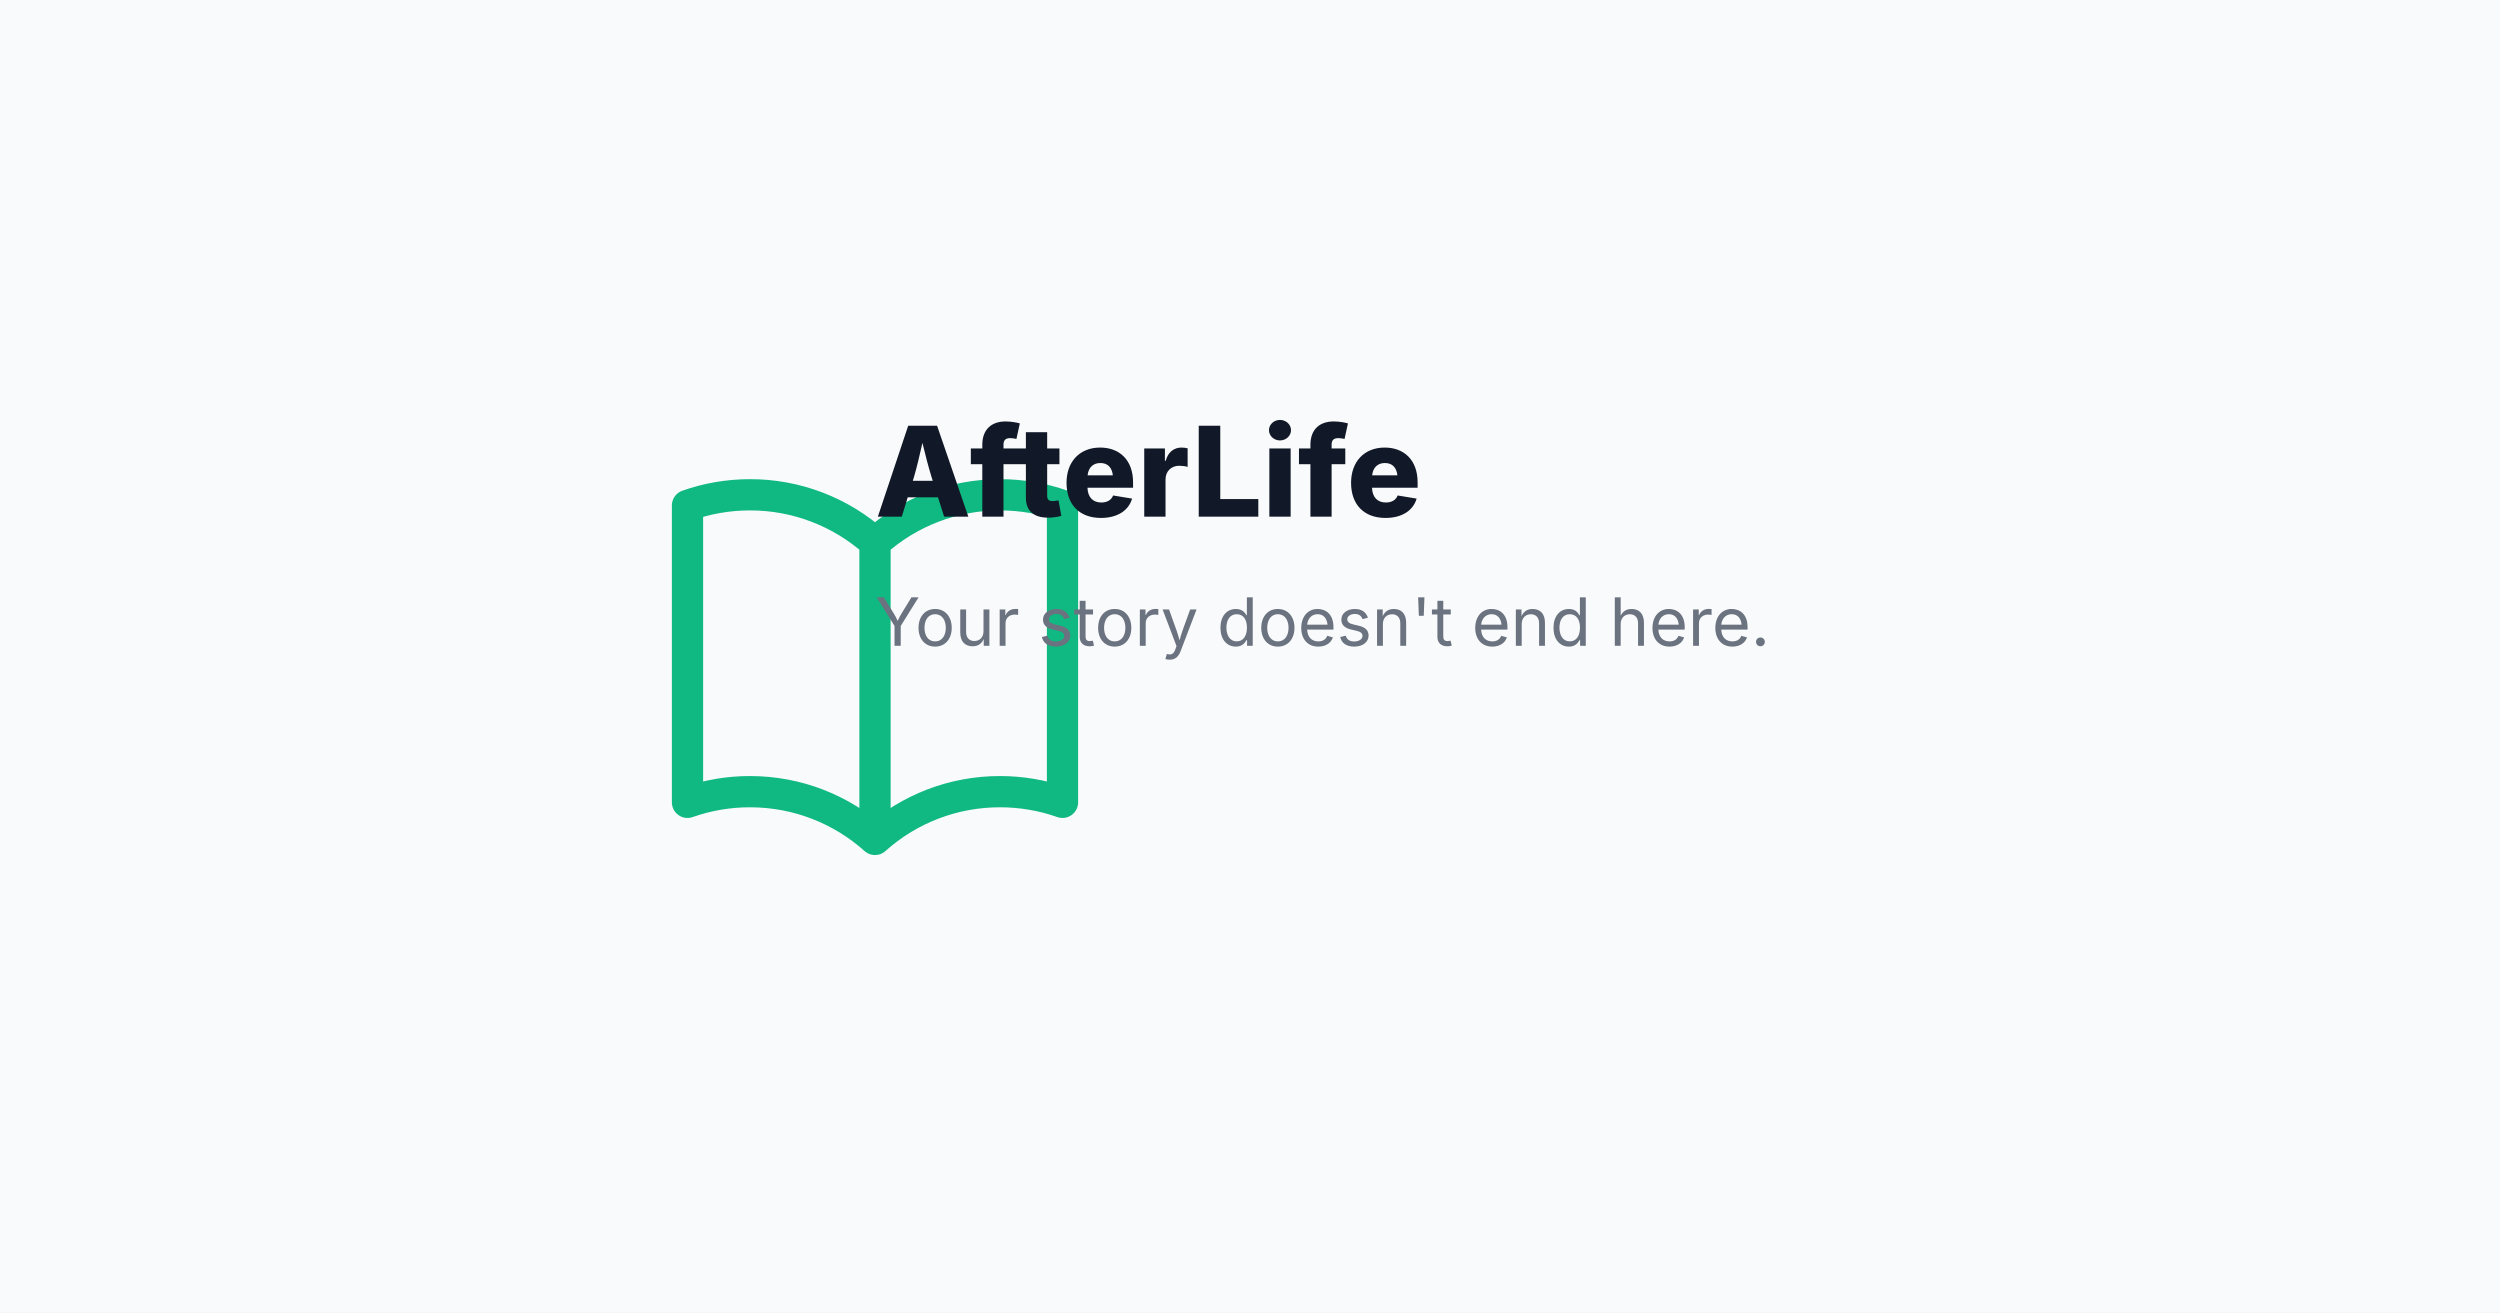
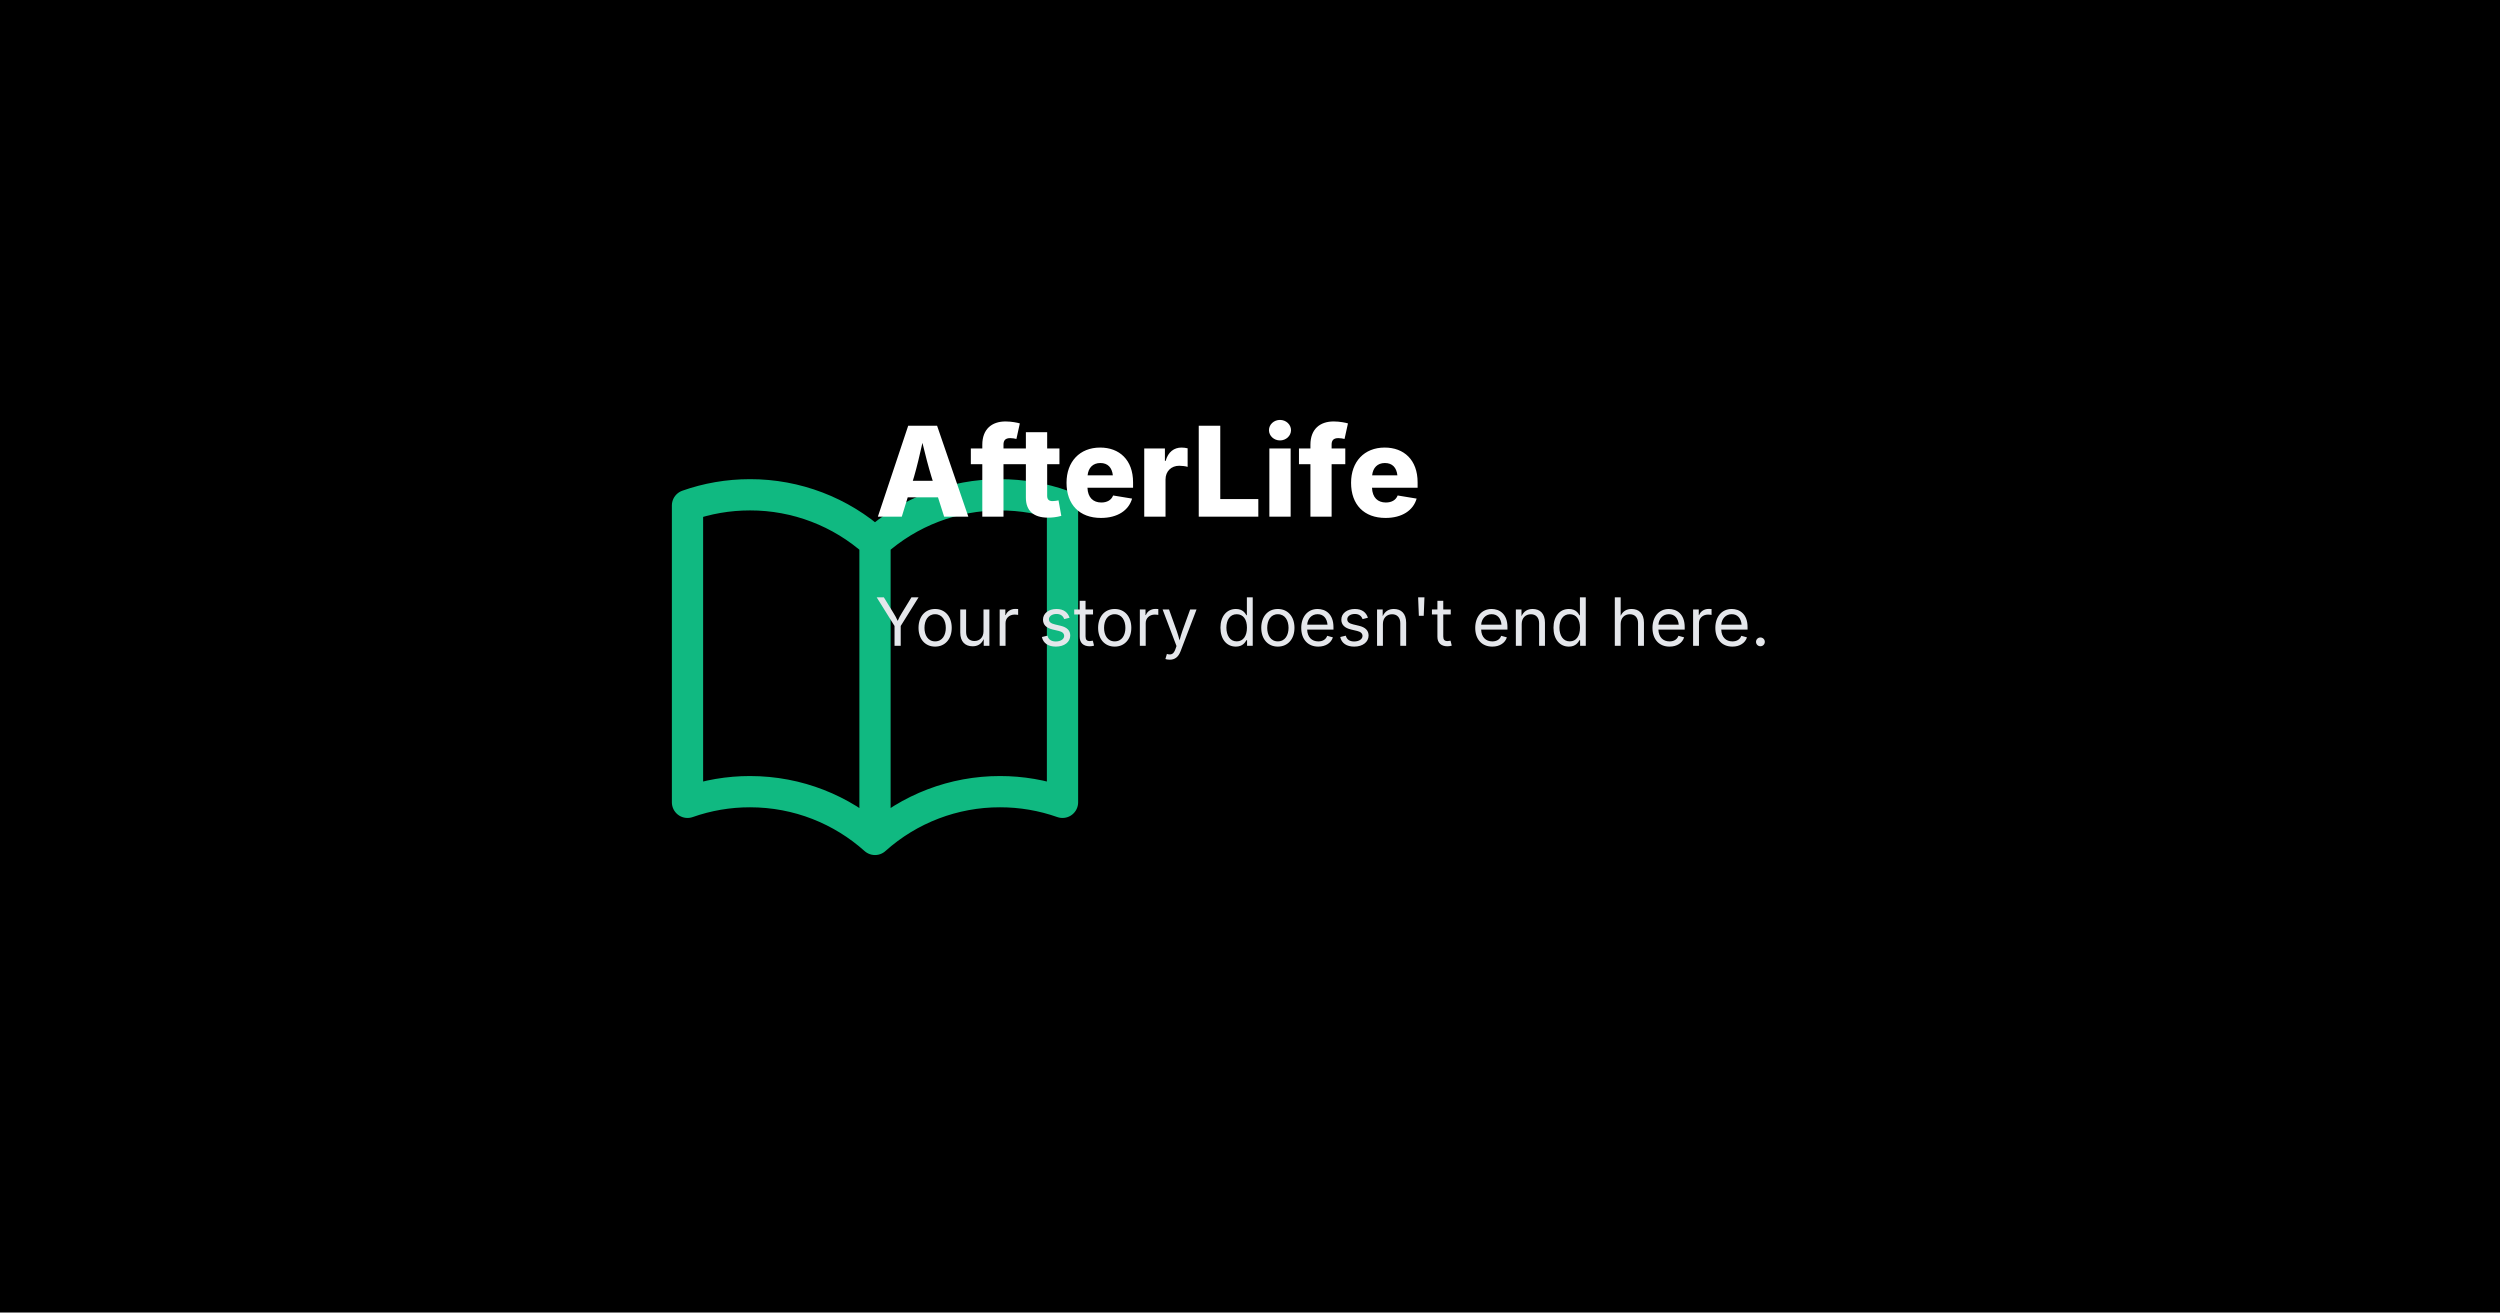
<svg xmlns="http://www.w3.org/2000/svg" width="1200" height="630" viewBox="0 0 1200 630" fill="none">
-   <rect width="1200" height="630" fill="#F9FAFB" />
+   <rect width="1200" height="630" fill="#000000" />
  <g transform="translate(300 200)">
    <g transform="scale(3)">
      <svg fill="none" viewBox="0 0 24 24" stroke-width="1.5" stroke="#10B981" width="80" height="80">
        <path stroke-linecap="round" stroke-linejoin="round" d="M12 6.042A8.967 8.967 0 006 3.75c-1.052 0-2.062.18-3 .512v14.25A8.987 8.987 0 016 18c2.305 0 4.408.867 6 2.292m0-14.25a8.966 8.966 0 016-2.292c1.052 0 2.062.18 3 .512v14.25A8.987 8.987 0 0018 18a8.967 8.967 0 00-6 2.292m0-14.25v14.25" />
      </svg>
    </g>
-     <text x="120" y="48" text-anchor="start" font-family="Inter, sans-serif" font-size="60" font-weight="800" fill="#111827">AfterLife</text>
-     <text x="120" y="110" text-anchor="start" font-family="Inter, sans-serif" font-size="32" fill="#6B7280">Your story doesn't end here.</text>
+     <text x="120" y="48" text-anchor="start" font-family="Inter, sans-serif" font-size="60" font-weight="800" fill="#FFFFFF">AfterLife</text>
+     <text x="120" y="110" text-anchor="start" font-family="Inter, sans-serif" font-size="32" fill="#E5E7EB">Your story doesn't end here.</text>
  </g>
</svg>
